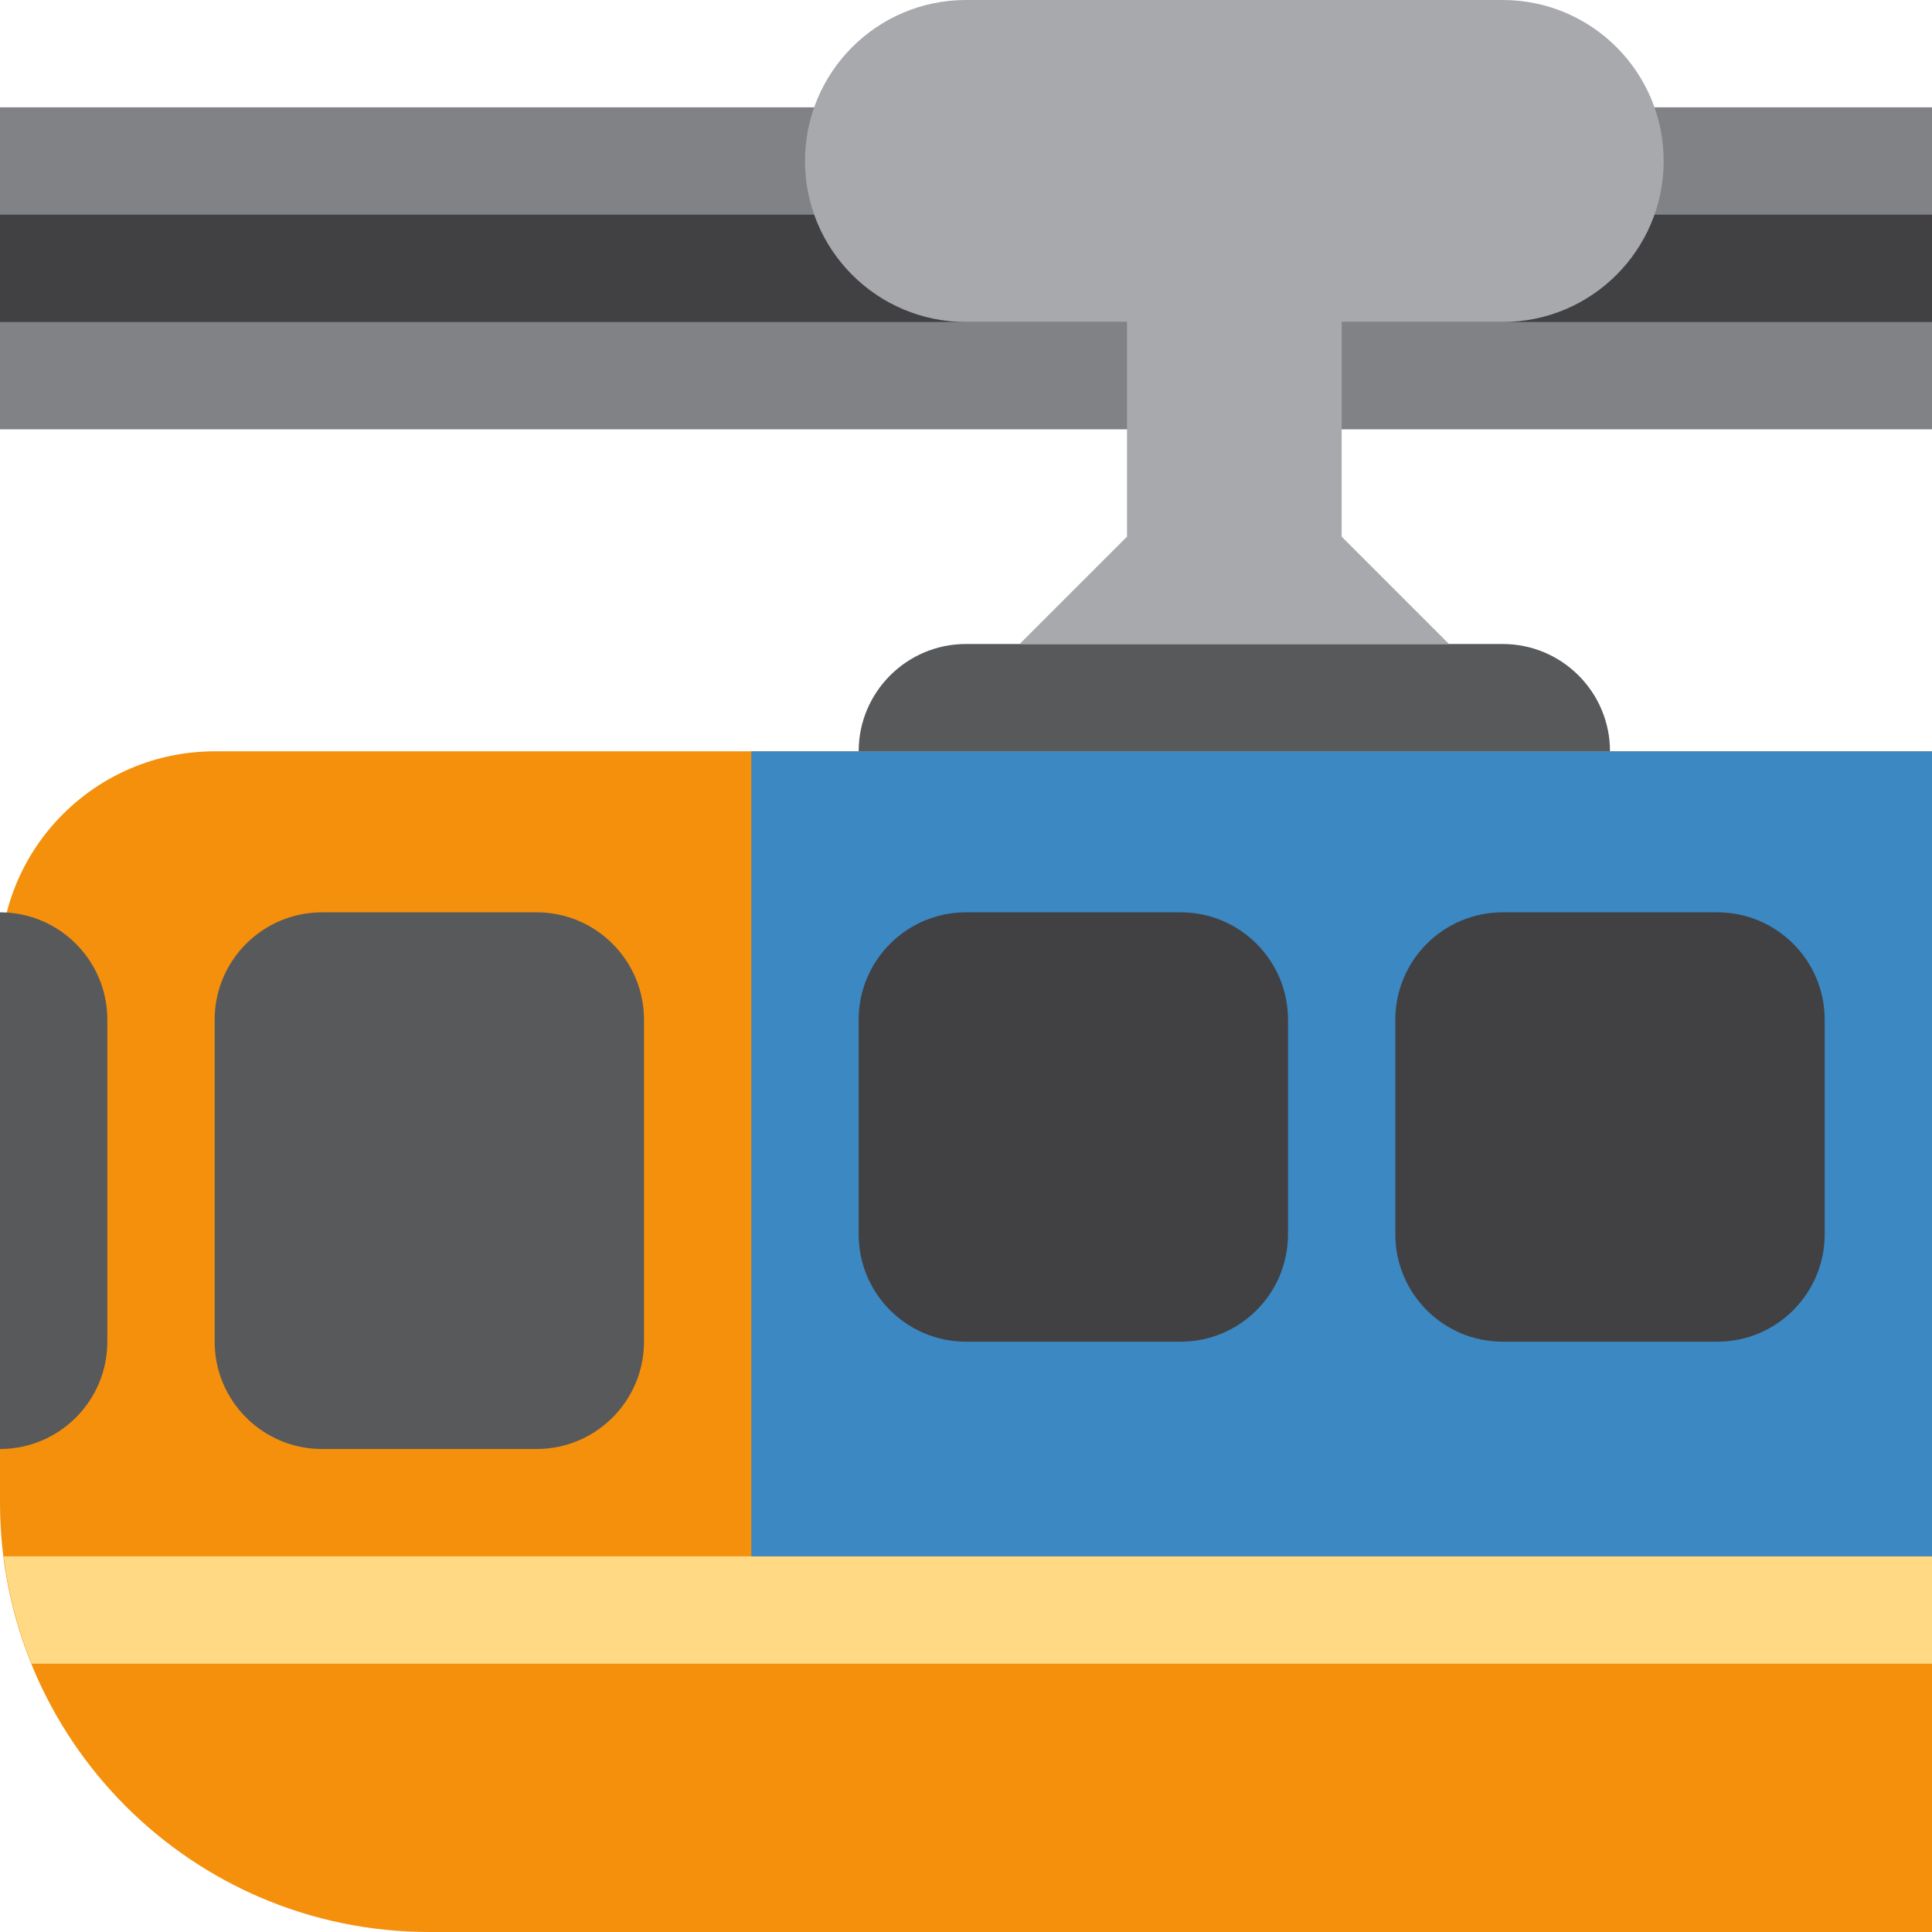
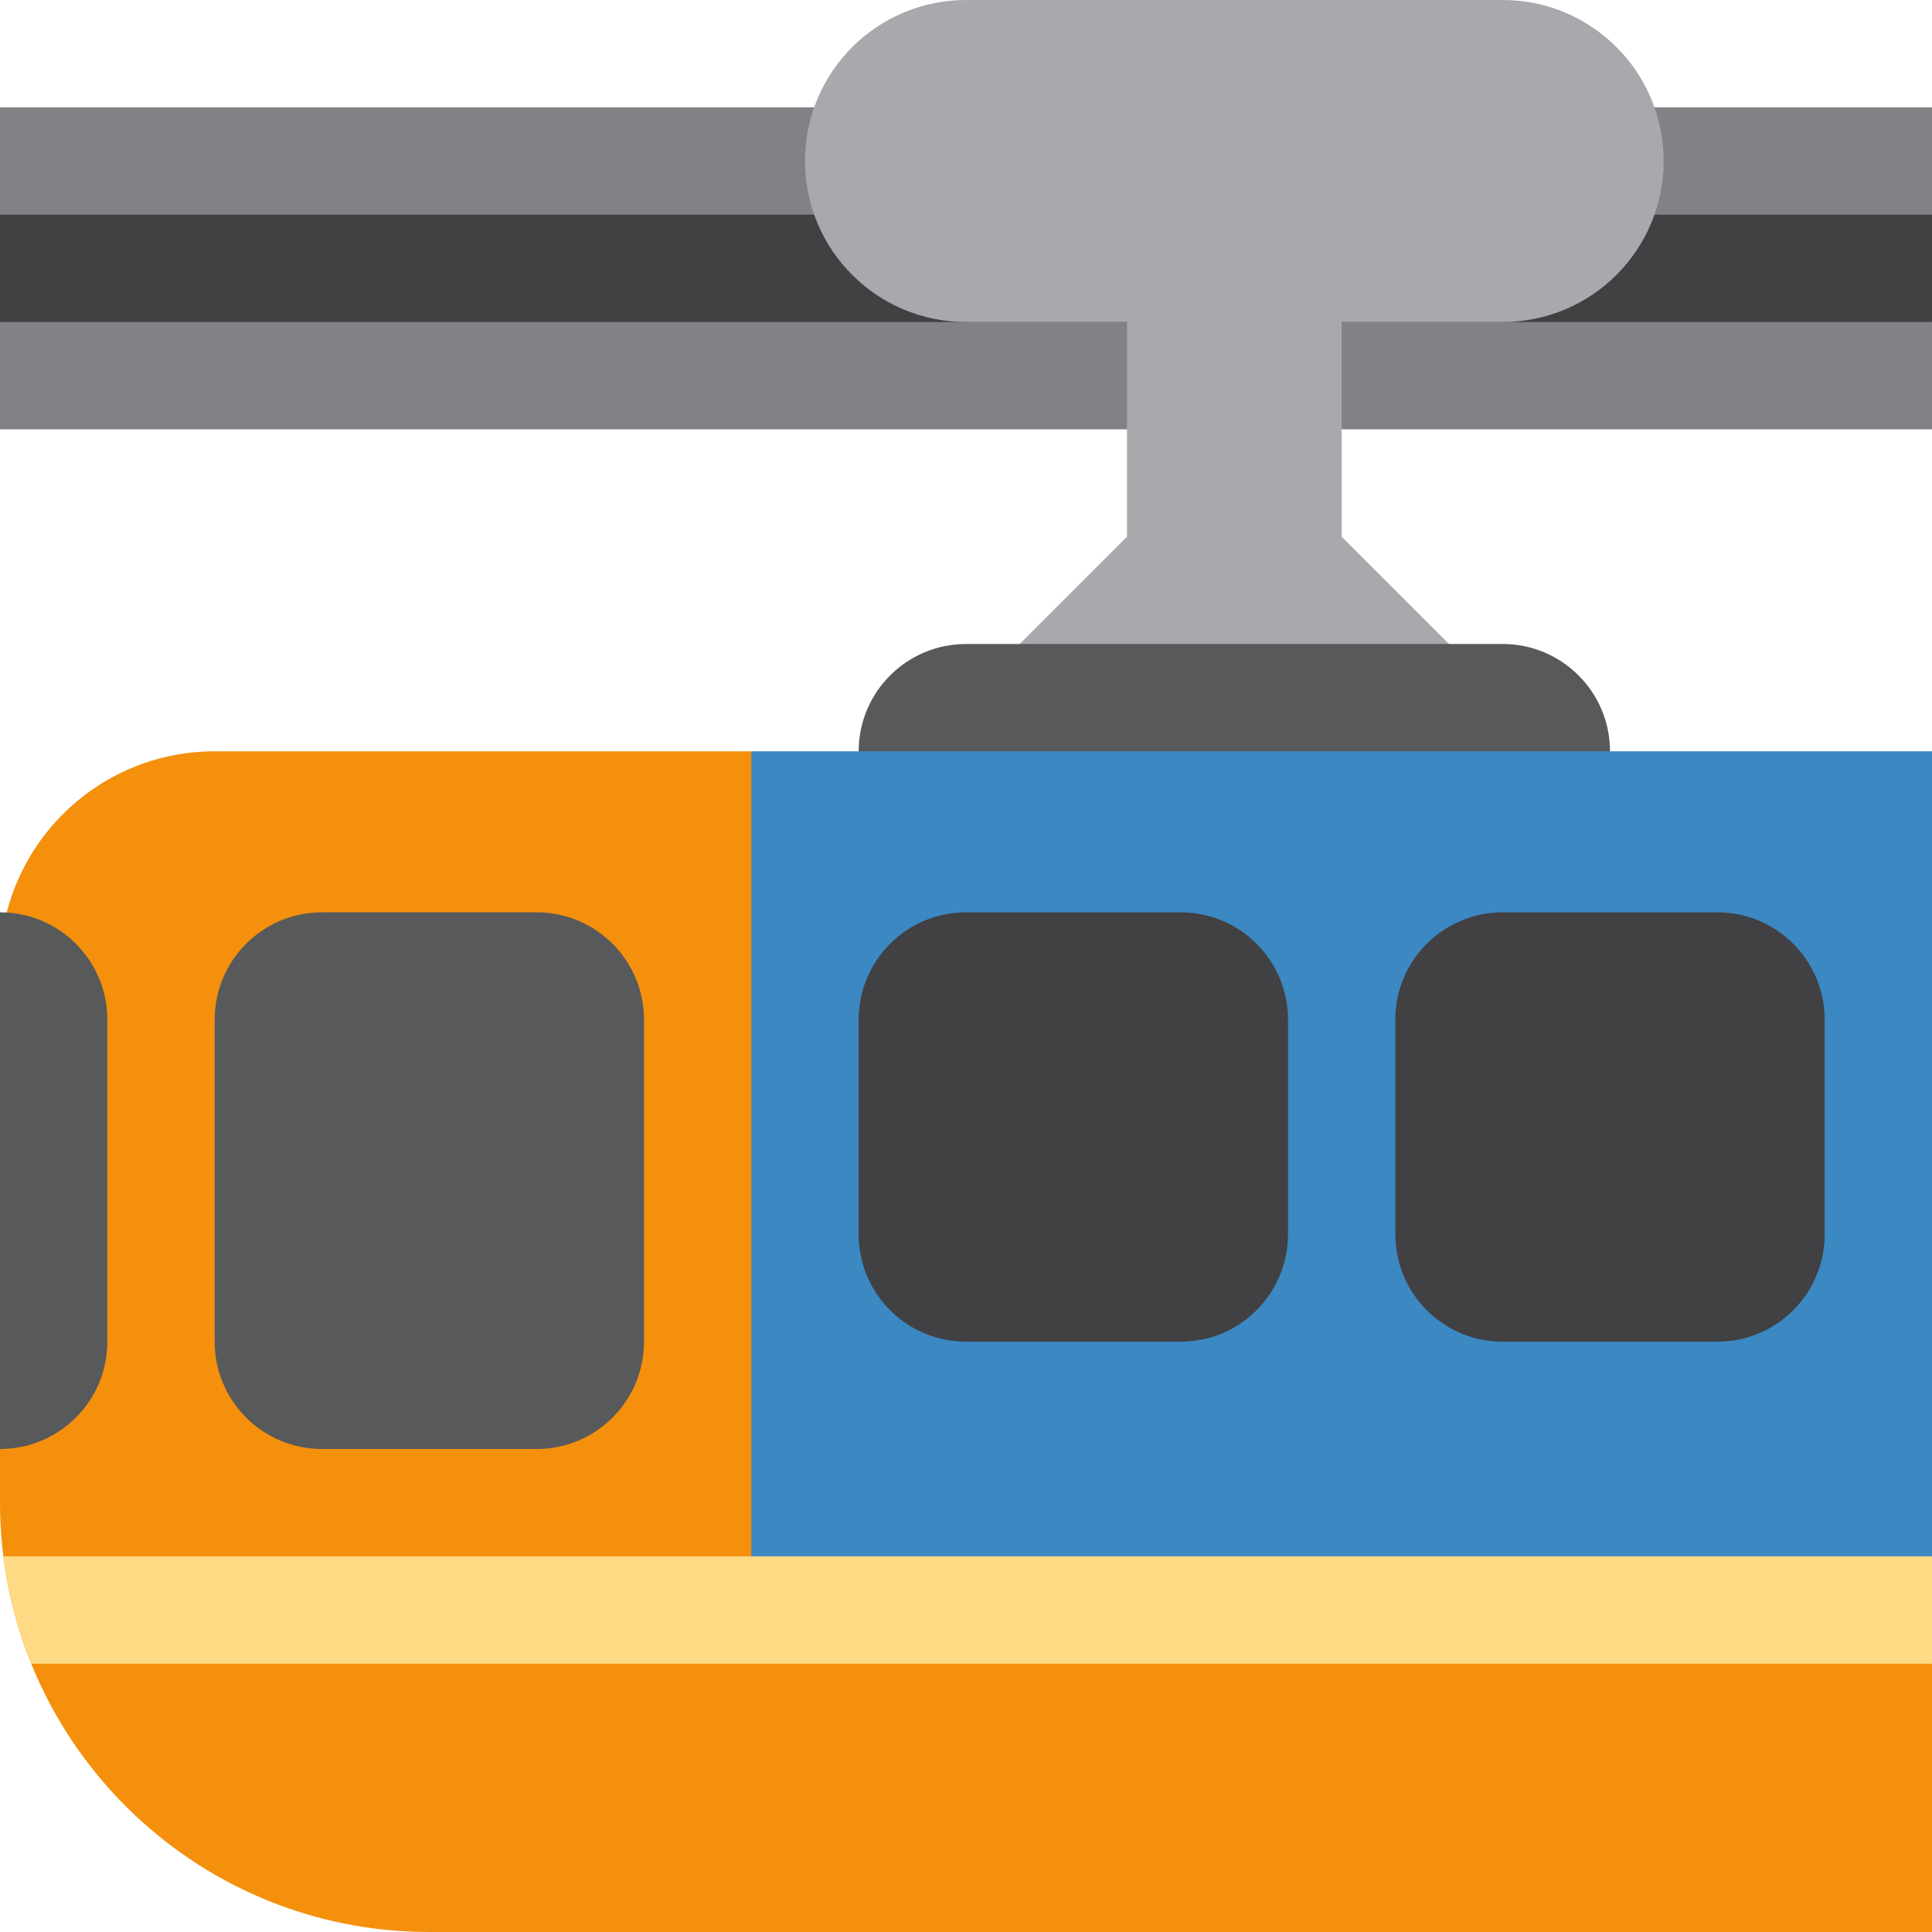
<svg xmlns="http://www.w3.org/2000/svg" viewBox="0 0 36 36">
-   <path fill="#58595B" d="M30 16c0 1.104-.896 2-2 2H18c-1.104 0-2-.896-2-2v-2c0-1.104.896-2 2-2h10c1.104 0 2 .896 2 2v2z" />
-   <path fill="#F4900C" d="M4 14c-2.209 0-4 1.791-4 4v10c0 4.418 3.582 8 8 8h28V14H4z" />
-   <path fill="#FFD983" d="M.587 31H36v-2H.069c.087.698.263 1.369.518 2z" />
-   <path fill="#808285" d="M0 2h36v6H0z" />
-   <path fill="#414042" d="M0 4h36v2H0z" />
-   <path fill="#A7A9AC" d="M28 0H18c-1.657 0-3 1.343-3 3s1.343 3 3 3h3v4l-2 2h8l-2-2V6h3c1.657 0 3-1.343 3-3s-1.343-3-3-3z" />
-   <path fill="#3B88C3" d="M14 14h22v15H14z" />
-   <path fill="#58595B" d="M12 25c0 1.104-.896 2-2 2H6c-1.104 0-2-.896-2-2v-6c0-1.104.896-2 2-2h4c1.104 0 2 .896 2 2v6z" />
-   <path fill="#414042" d="M24 23c0 1.104-.896 2-2 2h-4c-1.104 0-2-.896-2-2v-4c0-1.104.896-2 2-2h4c1.104 0 2 .896 2 2v4zm10 0c0 1.104-.896 2-2 2h-4c-1.104 0-2-.896-2-2v-4c0-1.104.896-2 2-2h4c1.104 0 2 .896 2 2v4z" />
-   <path fill="#58595B" d="M0 17v10c1.104 0 2-.896 2-2v-6c0-1.104-.896-2-2-2z" />
+   <path fill="#808285" d="M 0,2 h36 v2 l-1,1,1,1 v2 h-36 v-2 l1,-1,-1,-1 v-2 Z" />
+   <path fill="#414042" d="M 0,4 h36 v2 h-36 v-2 Z" />
+   <path fill="#a7a9ac" d="M 18,0 h10 a 3,3 0 01 0,6 h-3 v4 l 4,4 h-12 l 4,-4 v-4 h-3 a 3,3 0 01 0,-6 Z" />
+   <path fill="#58595b" d="M 16,14 a 2,2 0 01 2,-2 h10 a 2,2 0 01 2,2 v2 a 2,2 0 01 -2,2 h-10 a 2,2 0 01 -2,-2 v-2 Z" />
+   <path d="M 4,14 h10 l 22,17 v5 h-28 a 8,8 0 01 -8,-8 v-1 l 1,-2 v-6 l -1,-1 a 4,4 0 01 4,-4 Z" fill="#f4900c" />
+   <path fill="#3b88c3" d="M 14,30 L14,14 H36 V29 l-1,1 Z" />
+   <path d="M 36,29 v2 h-35.418 c -0.255,-0.631 -0.433,-1.301 -0.52,-2 h35.938 Z" fill="#ffd983" />
+   <path d="M 0,17 a 2,2 0 01 2,2 v6 a 2,2 0 01 -2,2 v-10 Z" fill="#58595b" />
+   <path fill="#58595b" d="M 4,19 a 2,2 0 01 2,-2 h4 a 2,2 0 01 2,2 v6 a 2,2 0 01 -2,2 h-4 a 2,2 0 01 -2,-2 v-6 Z" />
+   <path fill="#414042" d="M 16,19 a 2,2 0 01 2,-2 h4 a 2,2 0 01 2,2 v4 a 2,2 0 01 -2,2 h-4 a 2,2 0 01 -2,-2 v-4 Z" />
+   <path fill="#414042" d="M 26,19 a 2,2 0 01 2,-2 h4 a 2,2 0 01 2,2 v4 a 2,2 0 01 -2,2 h-4 a 2,2 0 01 -2,-2 v-4 Z" />
</svg>
